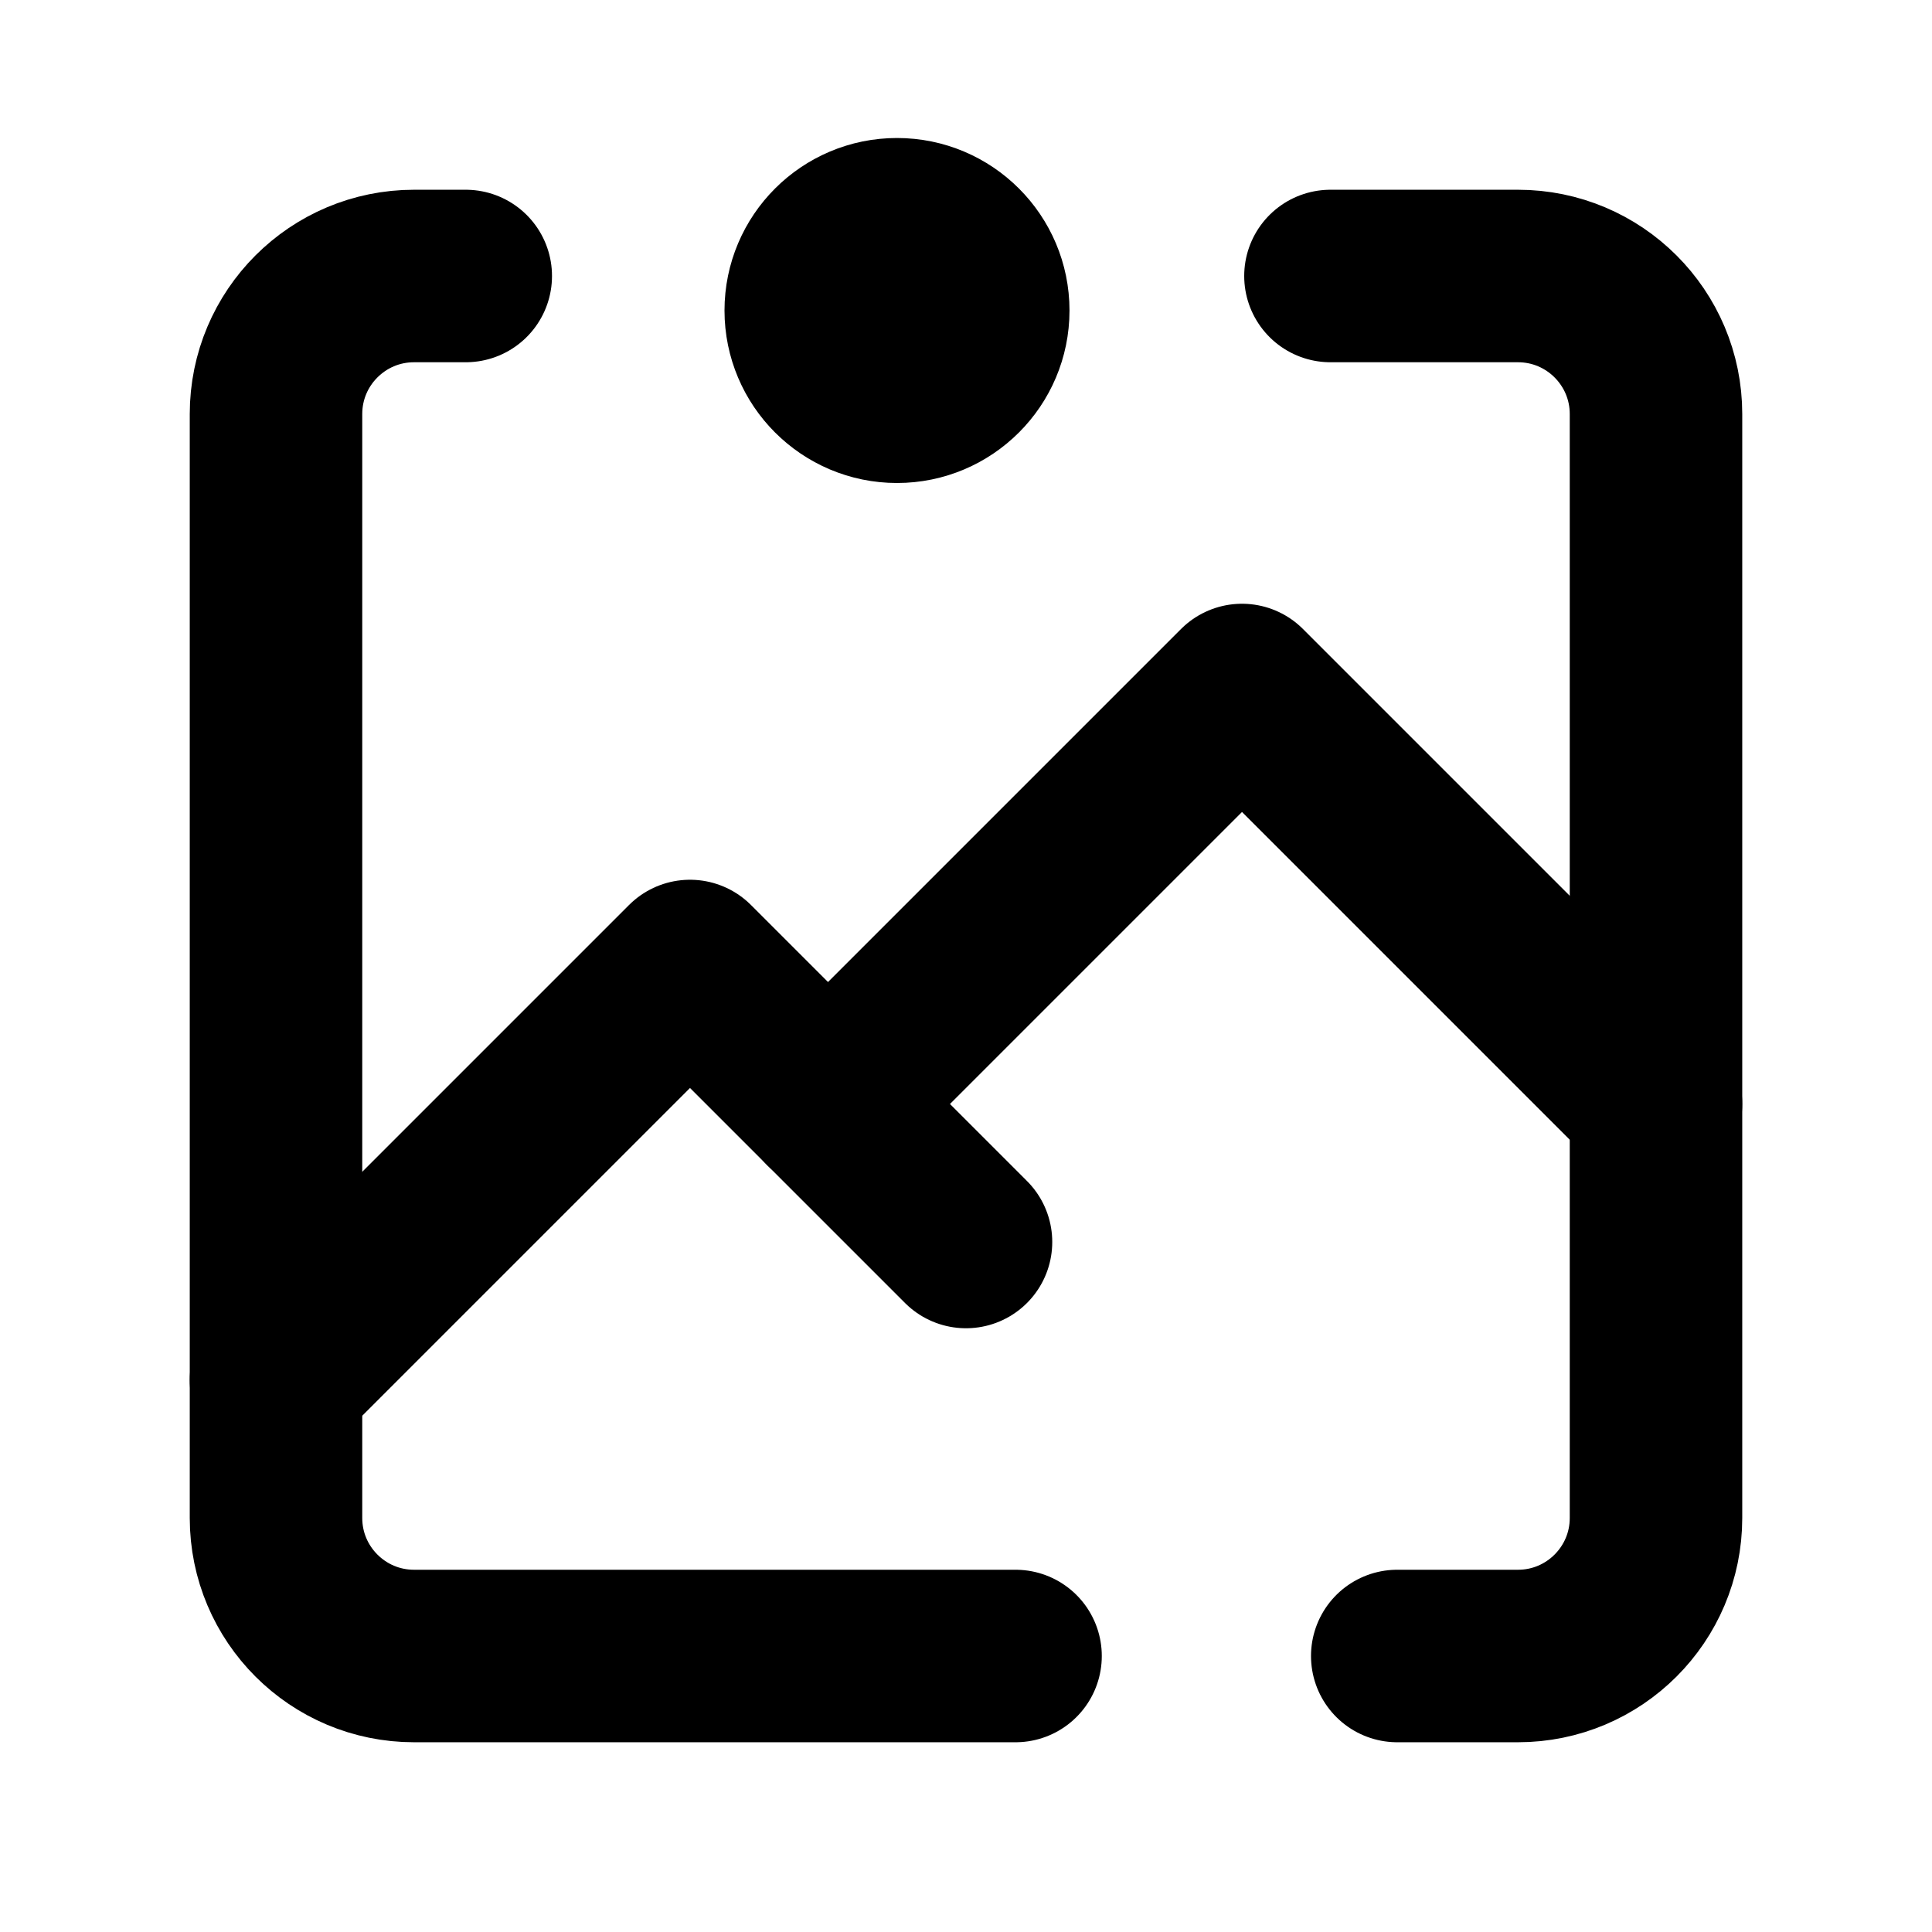
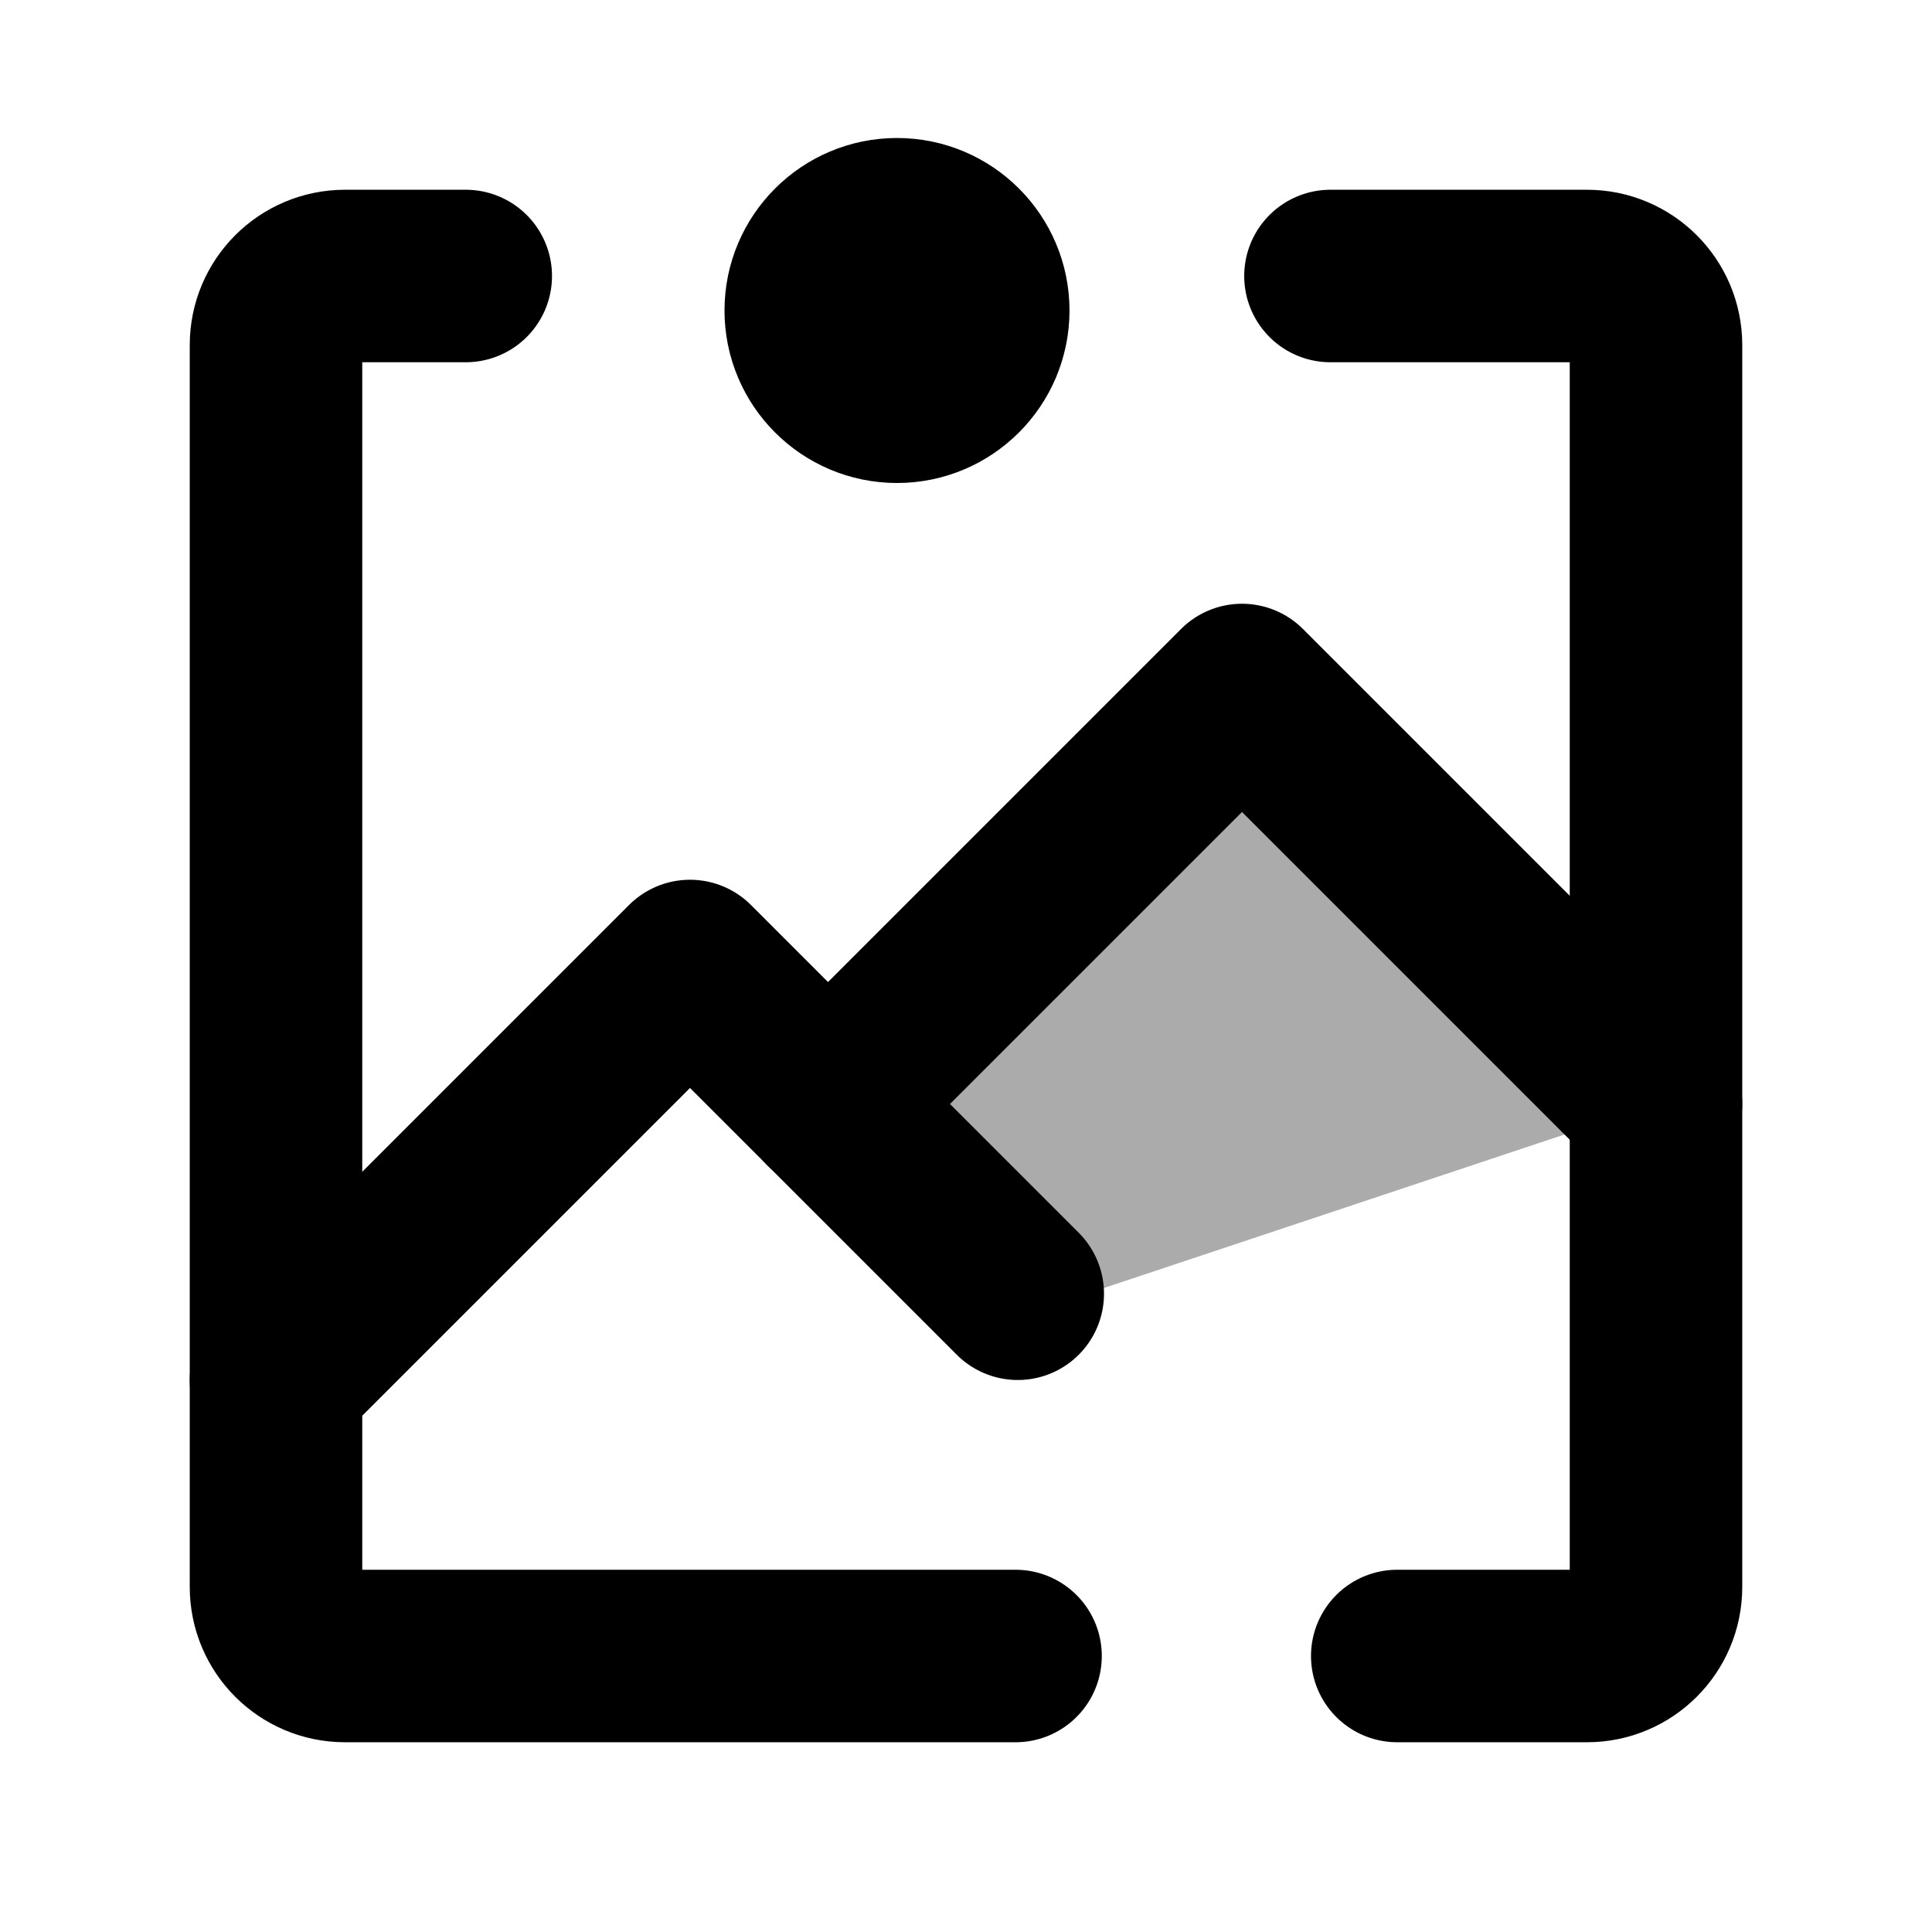
<svg xmlns="http://www.w3.org/2000/svg" width="14" height="14" viewBox="0 0 14 14" fill="none">
  <path d="M6.5 3C6.914 3 7.25 2.664 7.25 2.25C7.25 1.836 6.914 1.5 6.5 1.5C6.086 1.5 5.75 1.836 5.75 2.25C5.75 2.664 6.086 3 6.5 3Z" fill="black" stroke="black" stroke-linecap="round" stroke-linejoin="round" />
-   <path d="M3.375 2H3C2.448 2 2 2.448 2 3V11C2 11.552 2.448 12 3 12H7.359M9.641 2H11C11.552 2 12 2.448 12 3V11C12 11.552 11.552 12 11 12H10.125" stroke="black" stroke-width="1.25" stroke-linecap="round" />
-   <path d="M2 10L5 7L7 9" stroke="black" stroke-width="1.25" stroke-linecap="round" stroke-linejoin="round" />
-   <path d="M6 8L9 5L12 8" stroke="black" stroke-width="1.25" stroke-linecap="round" stroke-linejoin="round" />
+   <path d="M9 5L12 8L7.793 9.402C7.613 9.462 7.415 9.415 7.281 9.281L6 8L9 5Z" fill="black" fill-opacity="0.33" />
+   <path d="M2 10L5 7L7.375 9.375" stroke="black" stroke-width="1.25" stroke-linecap="round" stroke-linejoin="round" />
+   <path d="M6 8L7.5 6.5L9 5L10.5 6.5L12 8" stroke="black" stroke-width="1.25" stroke-linecap="round" stroke-linejoin="round" />
+   <path d="M3.375 2H2.5C2.224 2 2 2.224 2 2.5V11.5C2 11.776 2.224 12 2.5 12H7.359M9.641 2H11.5C11.776 2 12 2.224 12 2.5V11.5C12 11.776 11.776 12 11.5 12H10.125" stroke="black" stroke-width="1.25" stroke-linecap="round" />
</svg>
